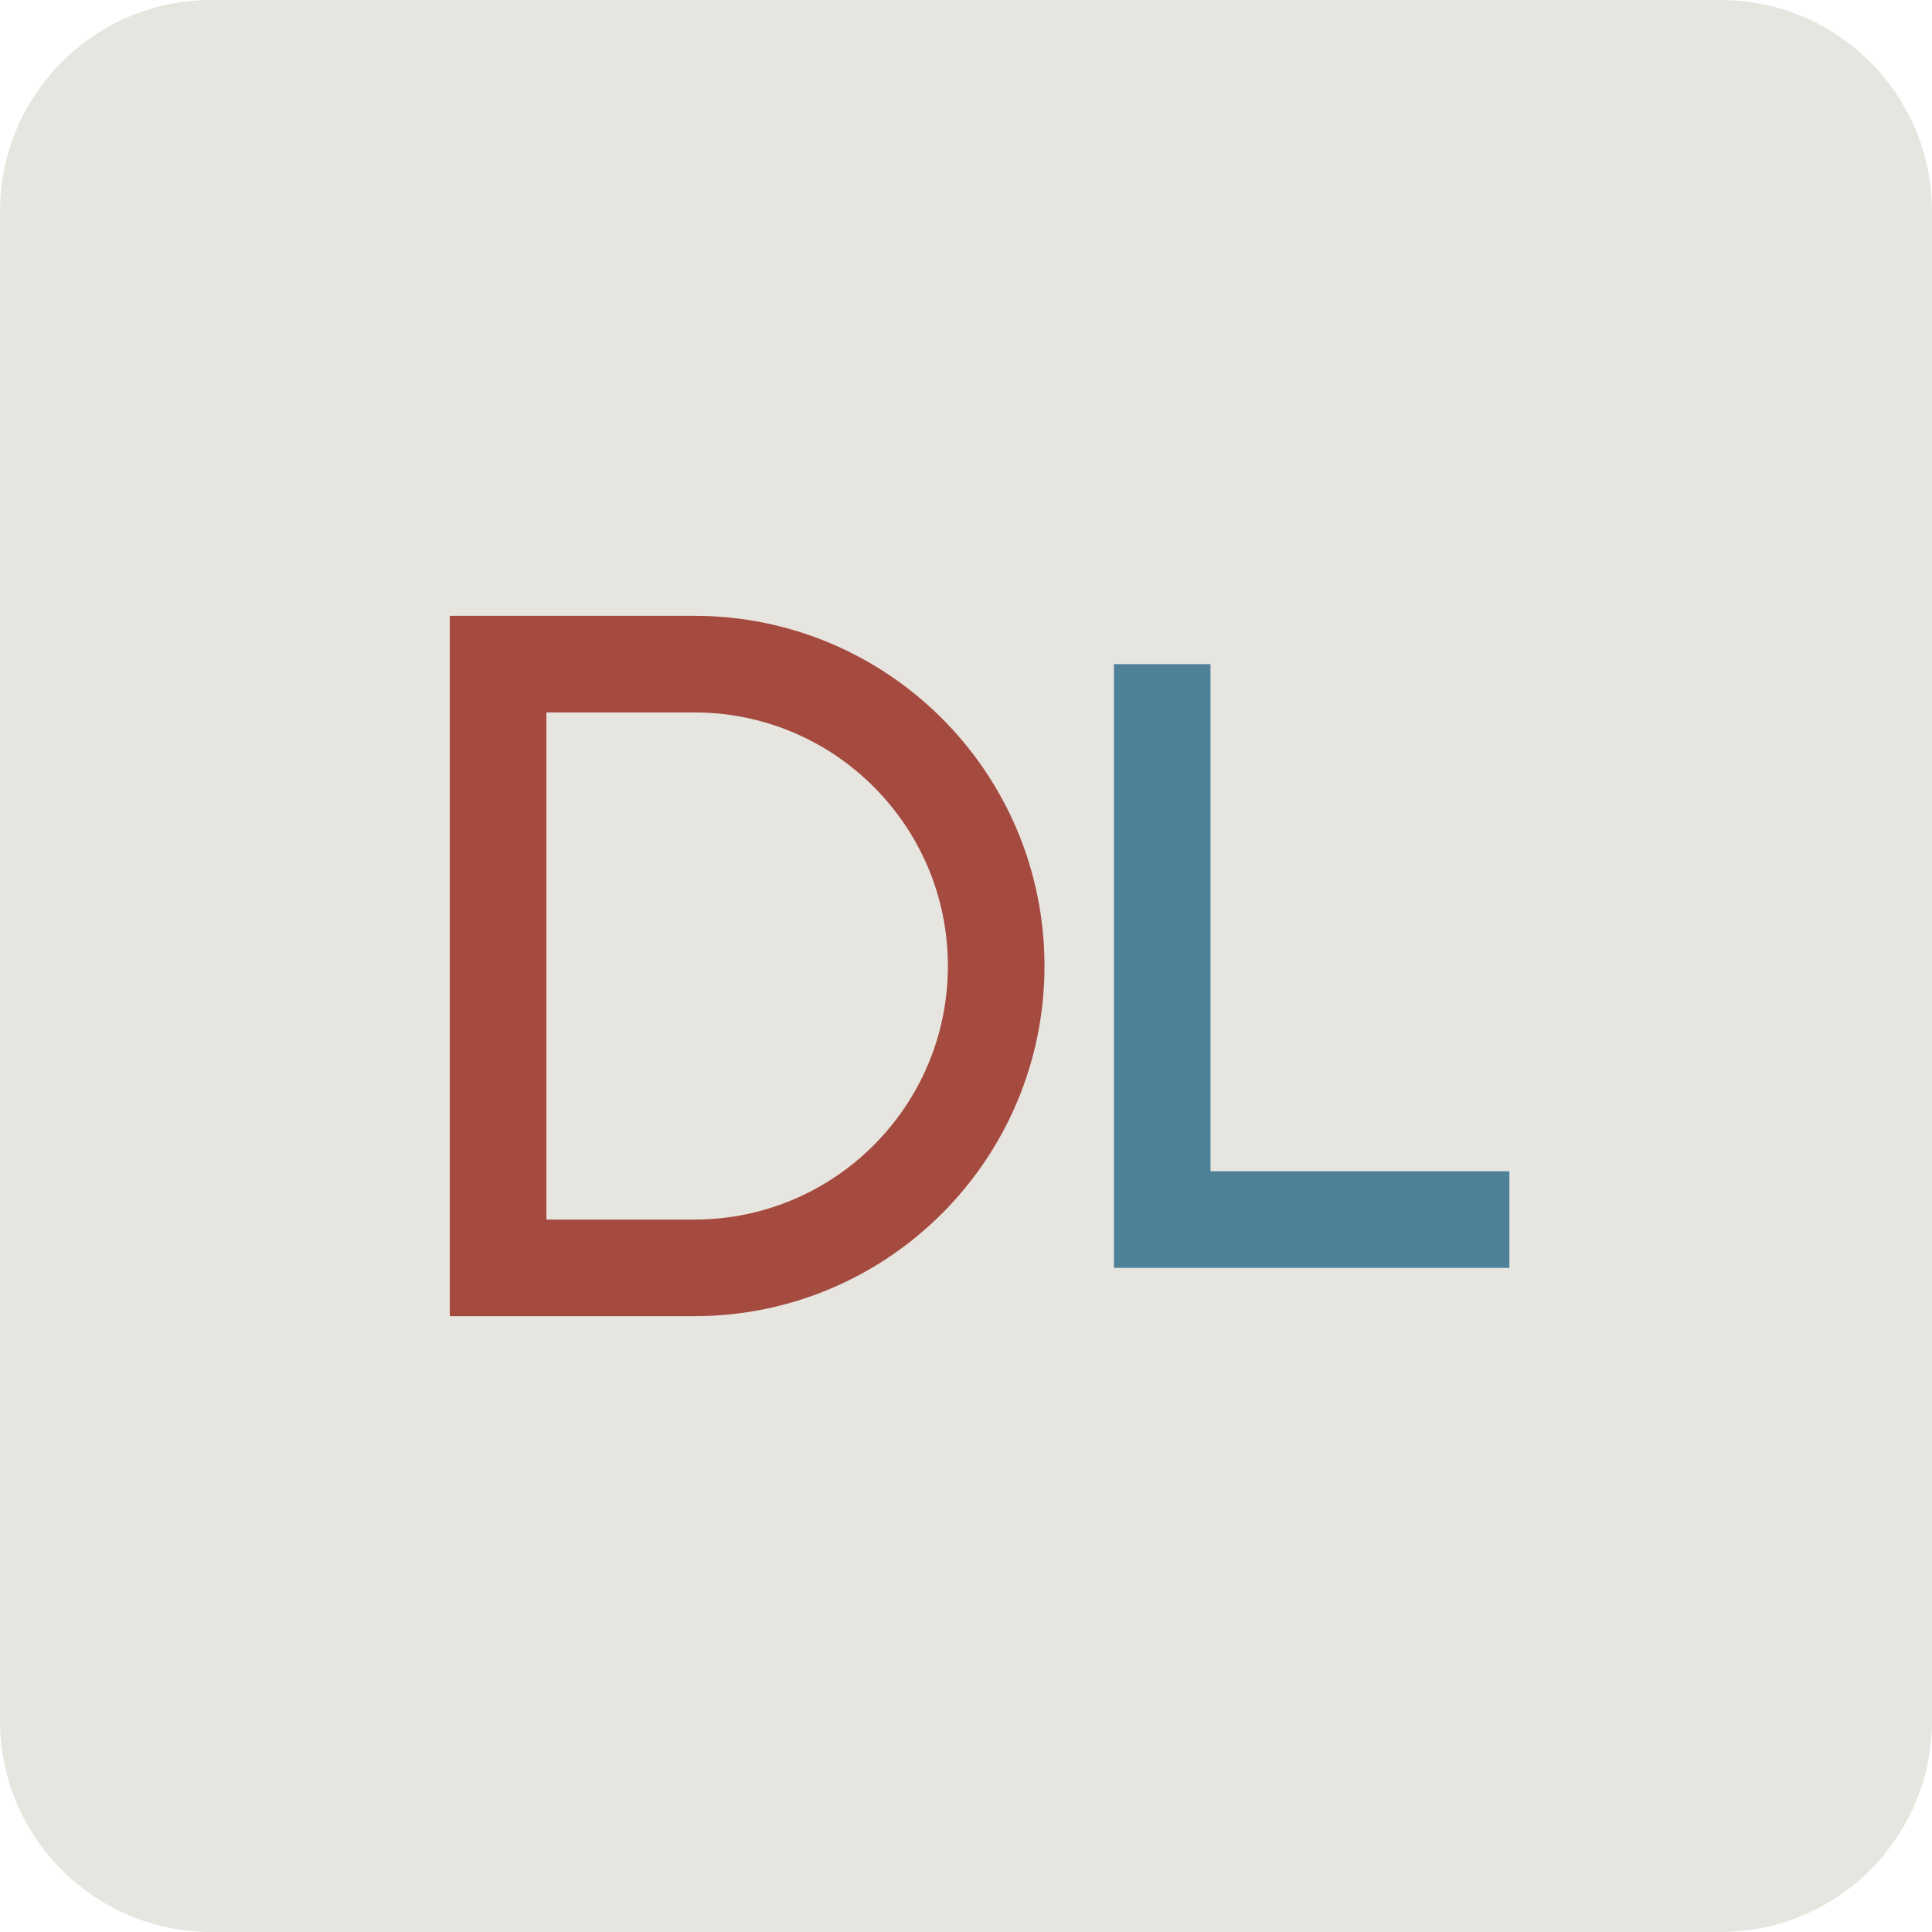
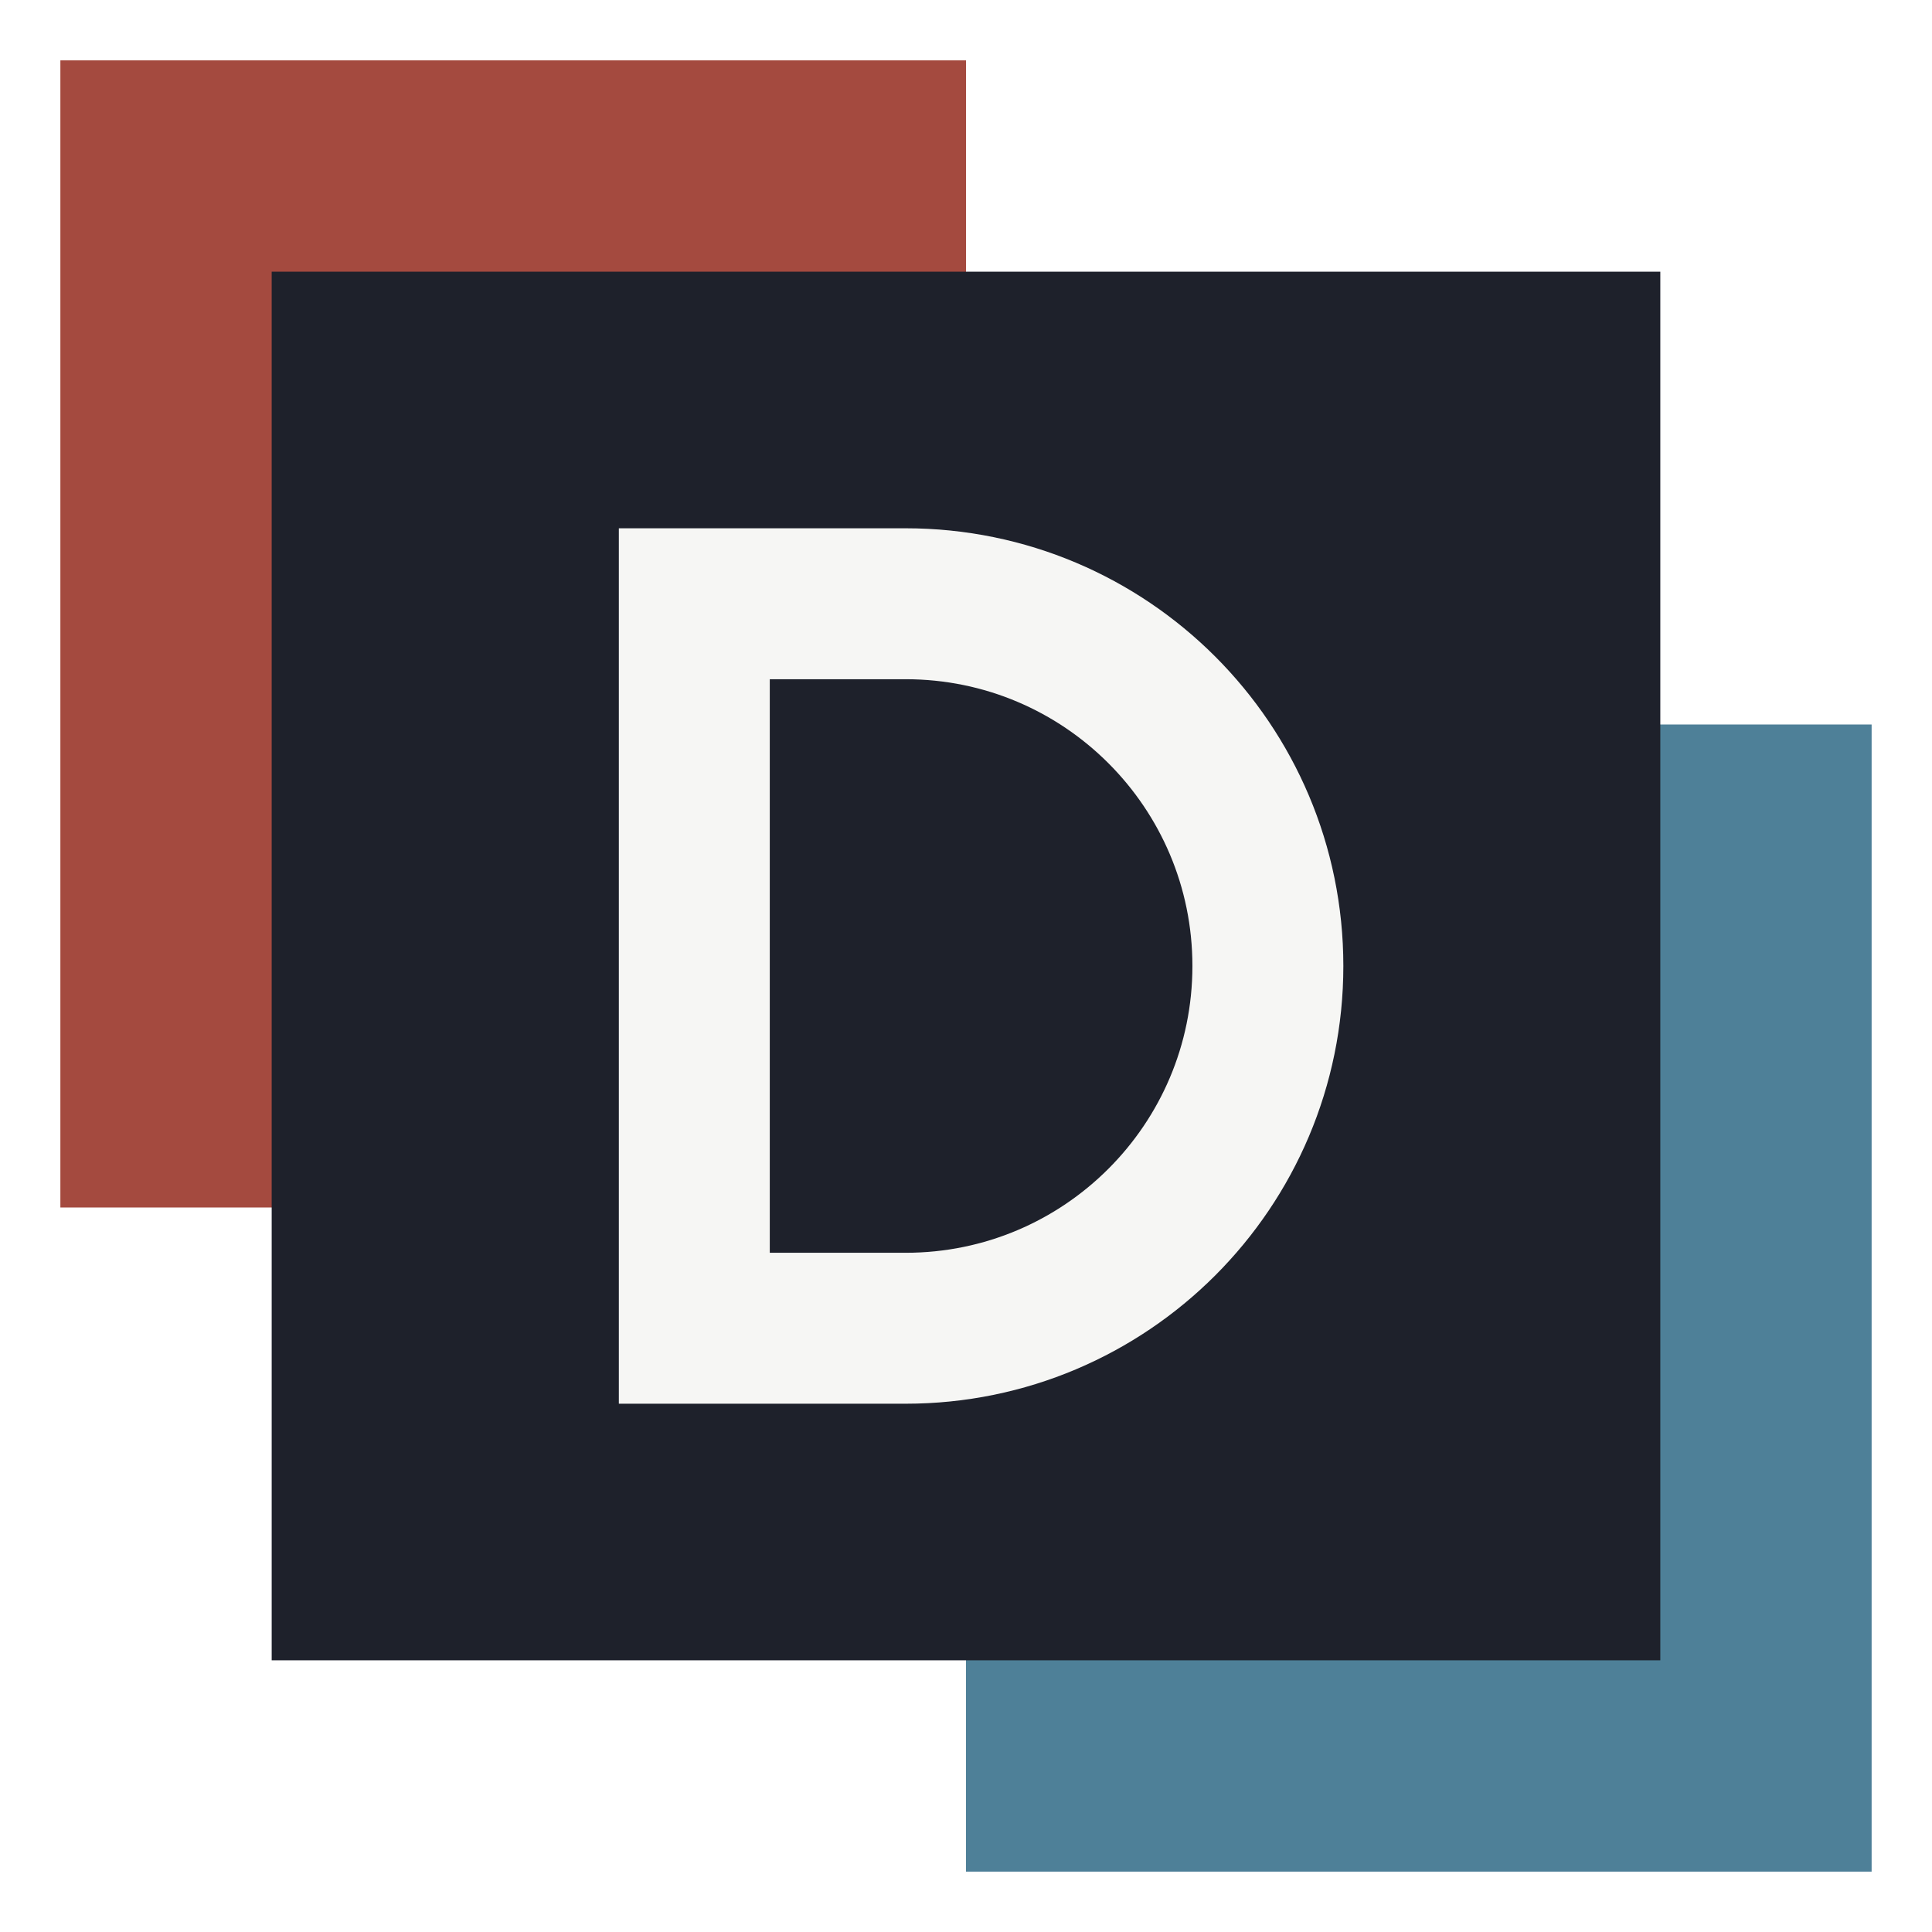
<svg xmlns="http://www.w3.org/2000/svg" viewBox="0 0 64 64">
-   <rect width="64" height="64" rx="7" fill="#e7e5df" />
-   <path d="M16.5 22H23A10 10 0 0 1 23 42H16.5Z" fill="none" stroke="#a44a3f" stroke-width="3.2" />
-   <path d="M38.5 22V40.4H50" fill="none" stroke="#4e8098" stroke-width="3.2" />
+   <rect x="2" y="2" width="30" height="38" fill="#a44a3f" />
+   <rect x="32" y="24" width="30" height="38" fill="#4e8098" />
+   <rect x="9" y="9" width="46" height="46" fill="#1e212b" />
+   <path d="M23 20H30A12 12 0 0 1 30 44H23Z" fill="none" stroke="#f6f6f4" stroke-width="5" />
</svg>
